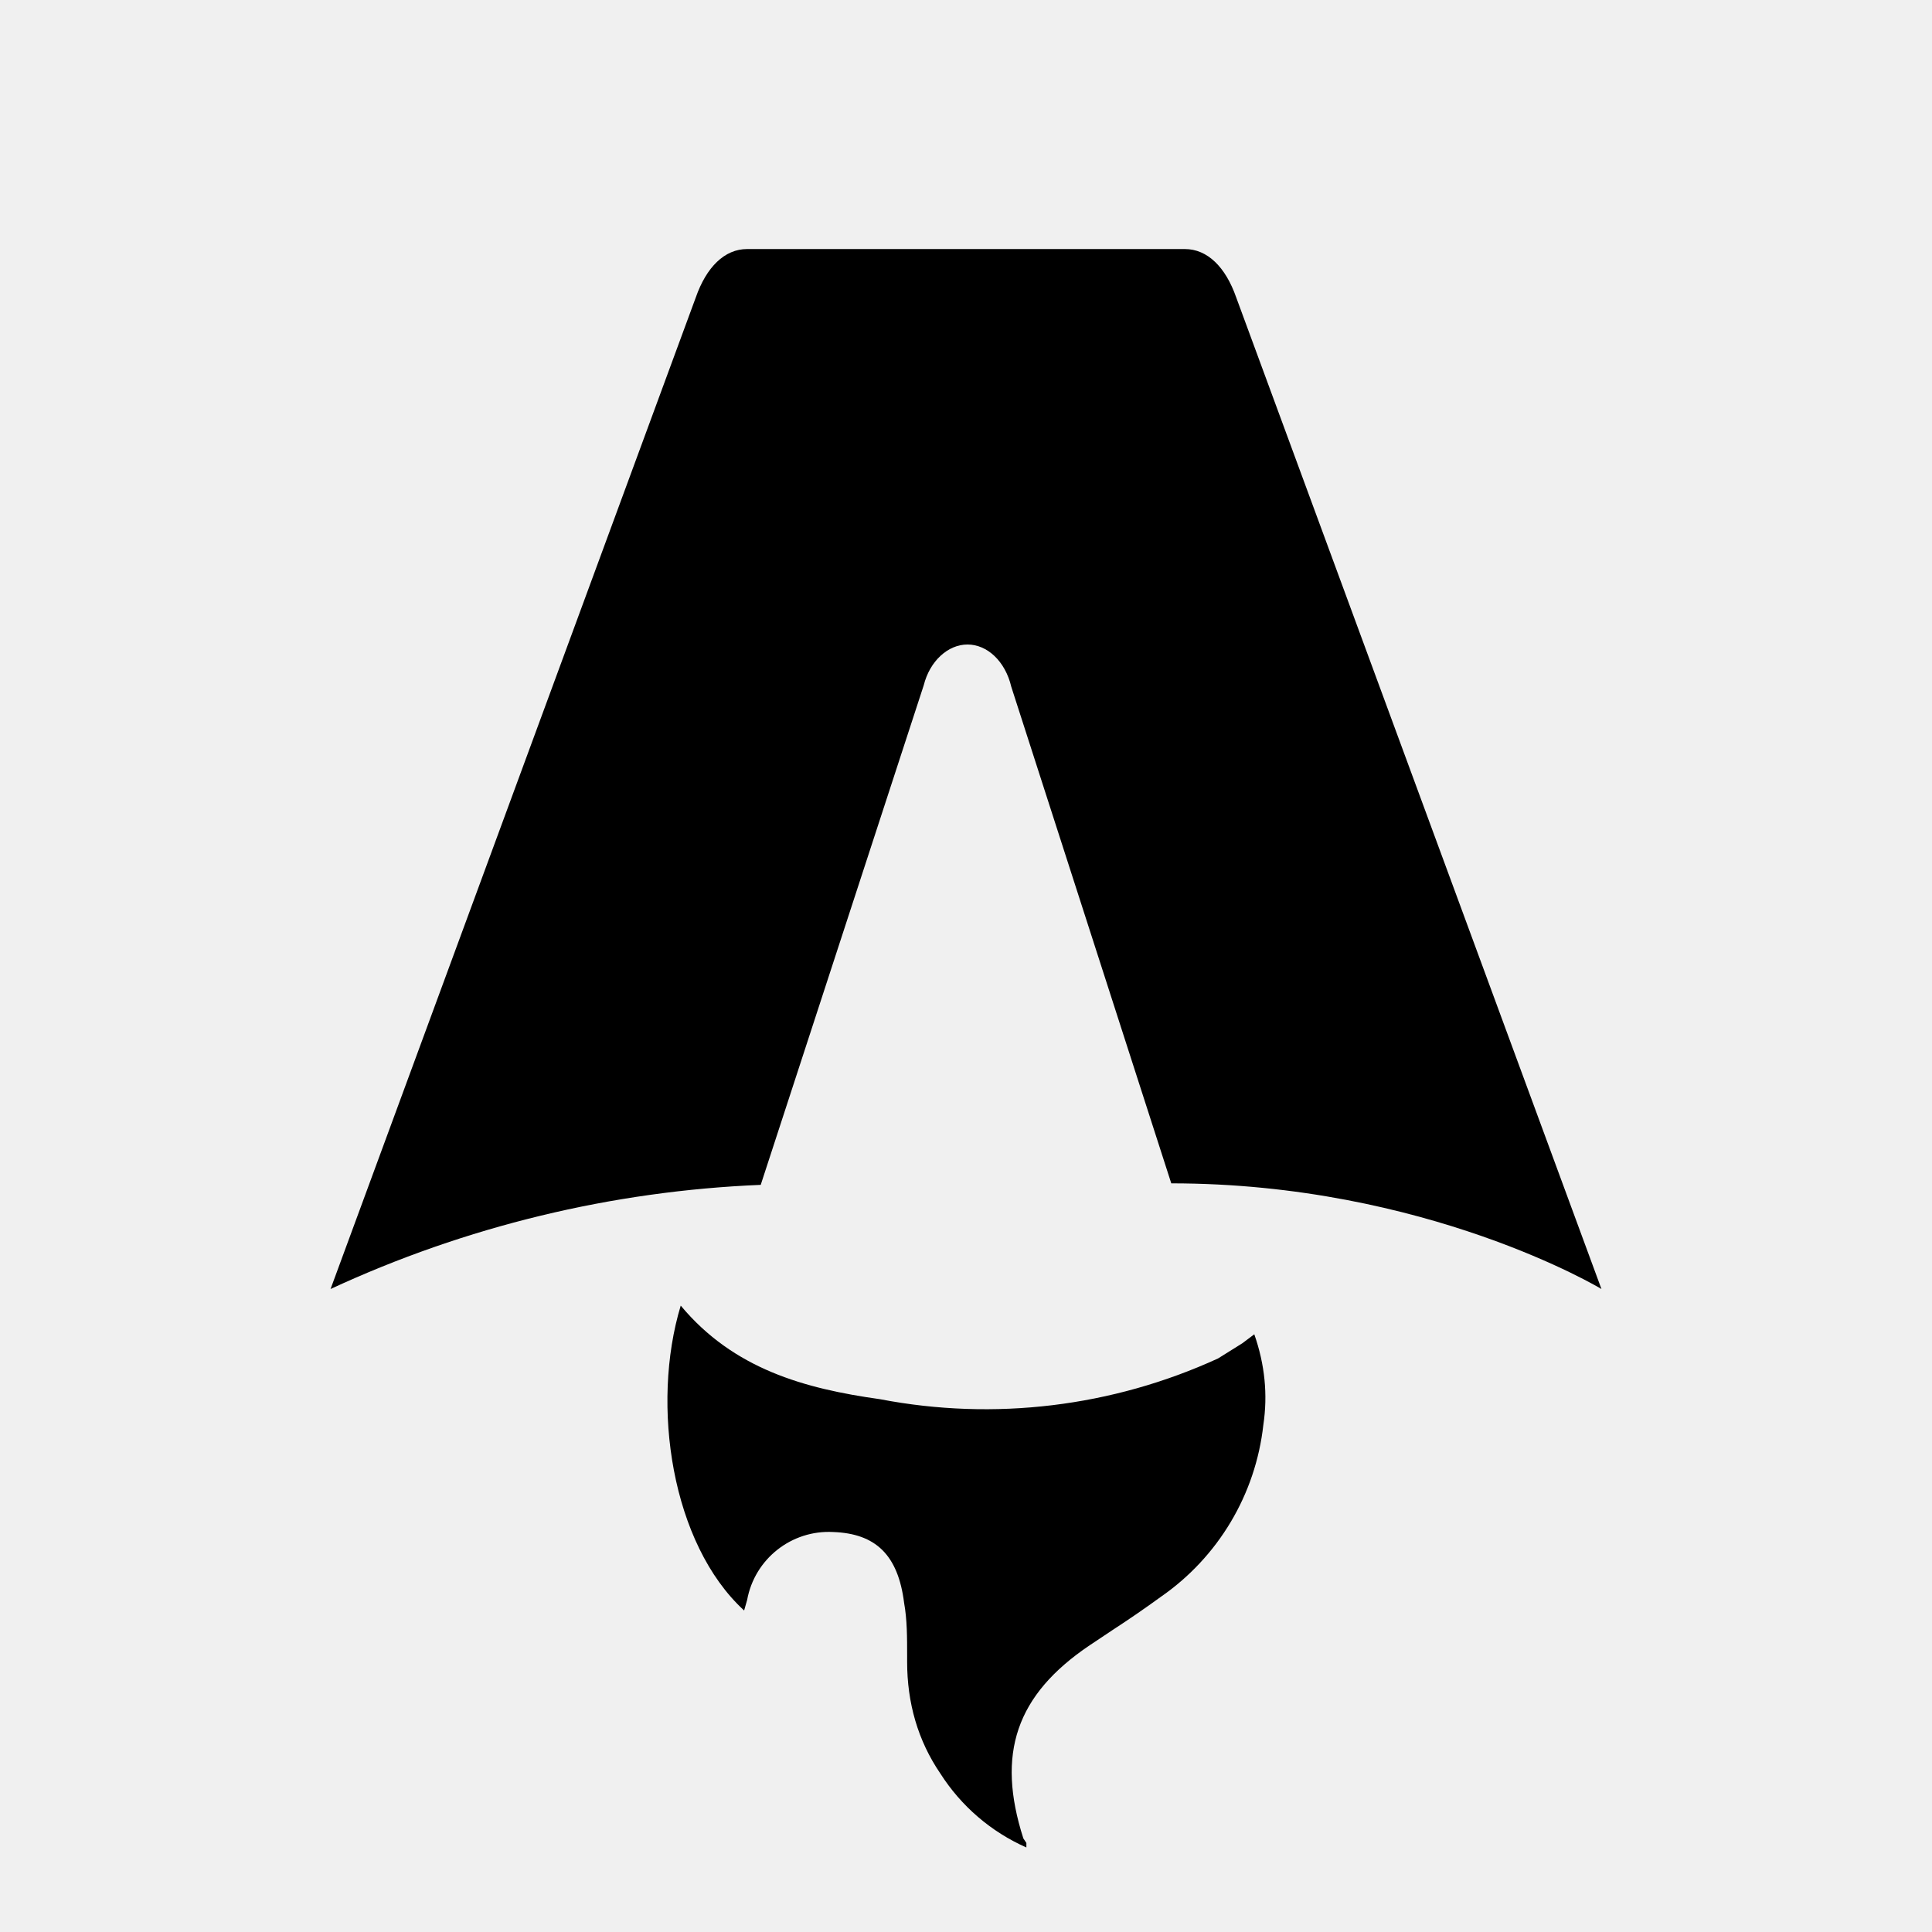
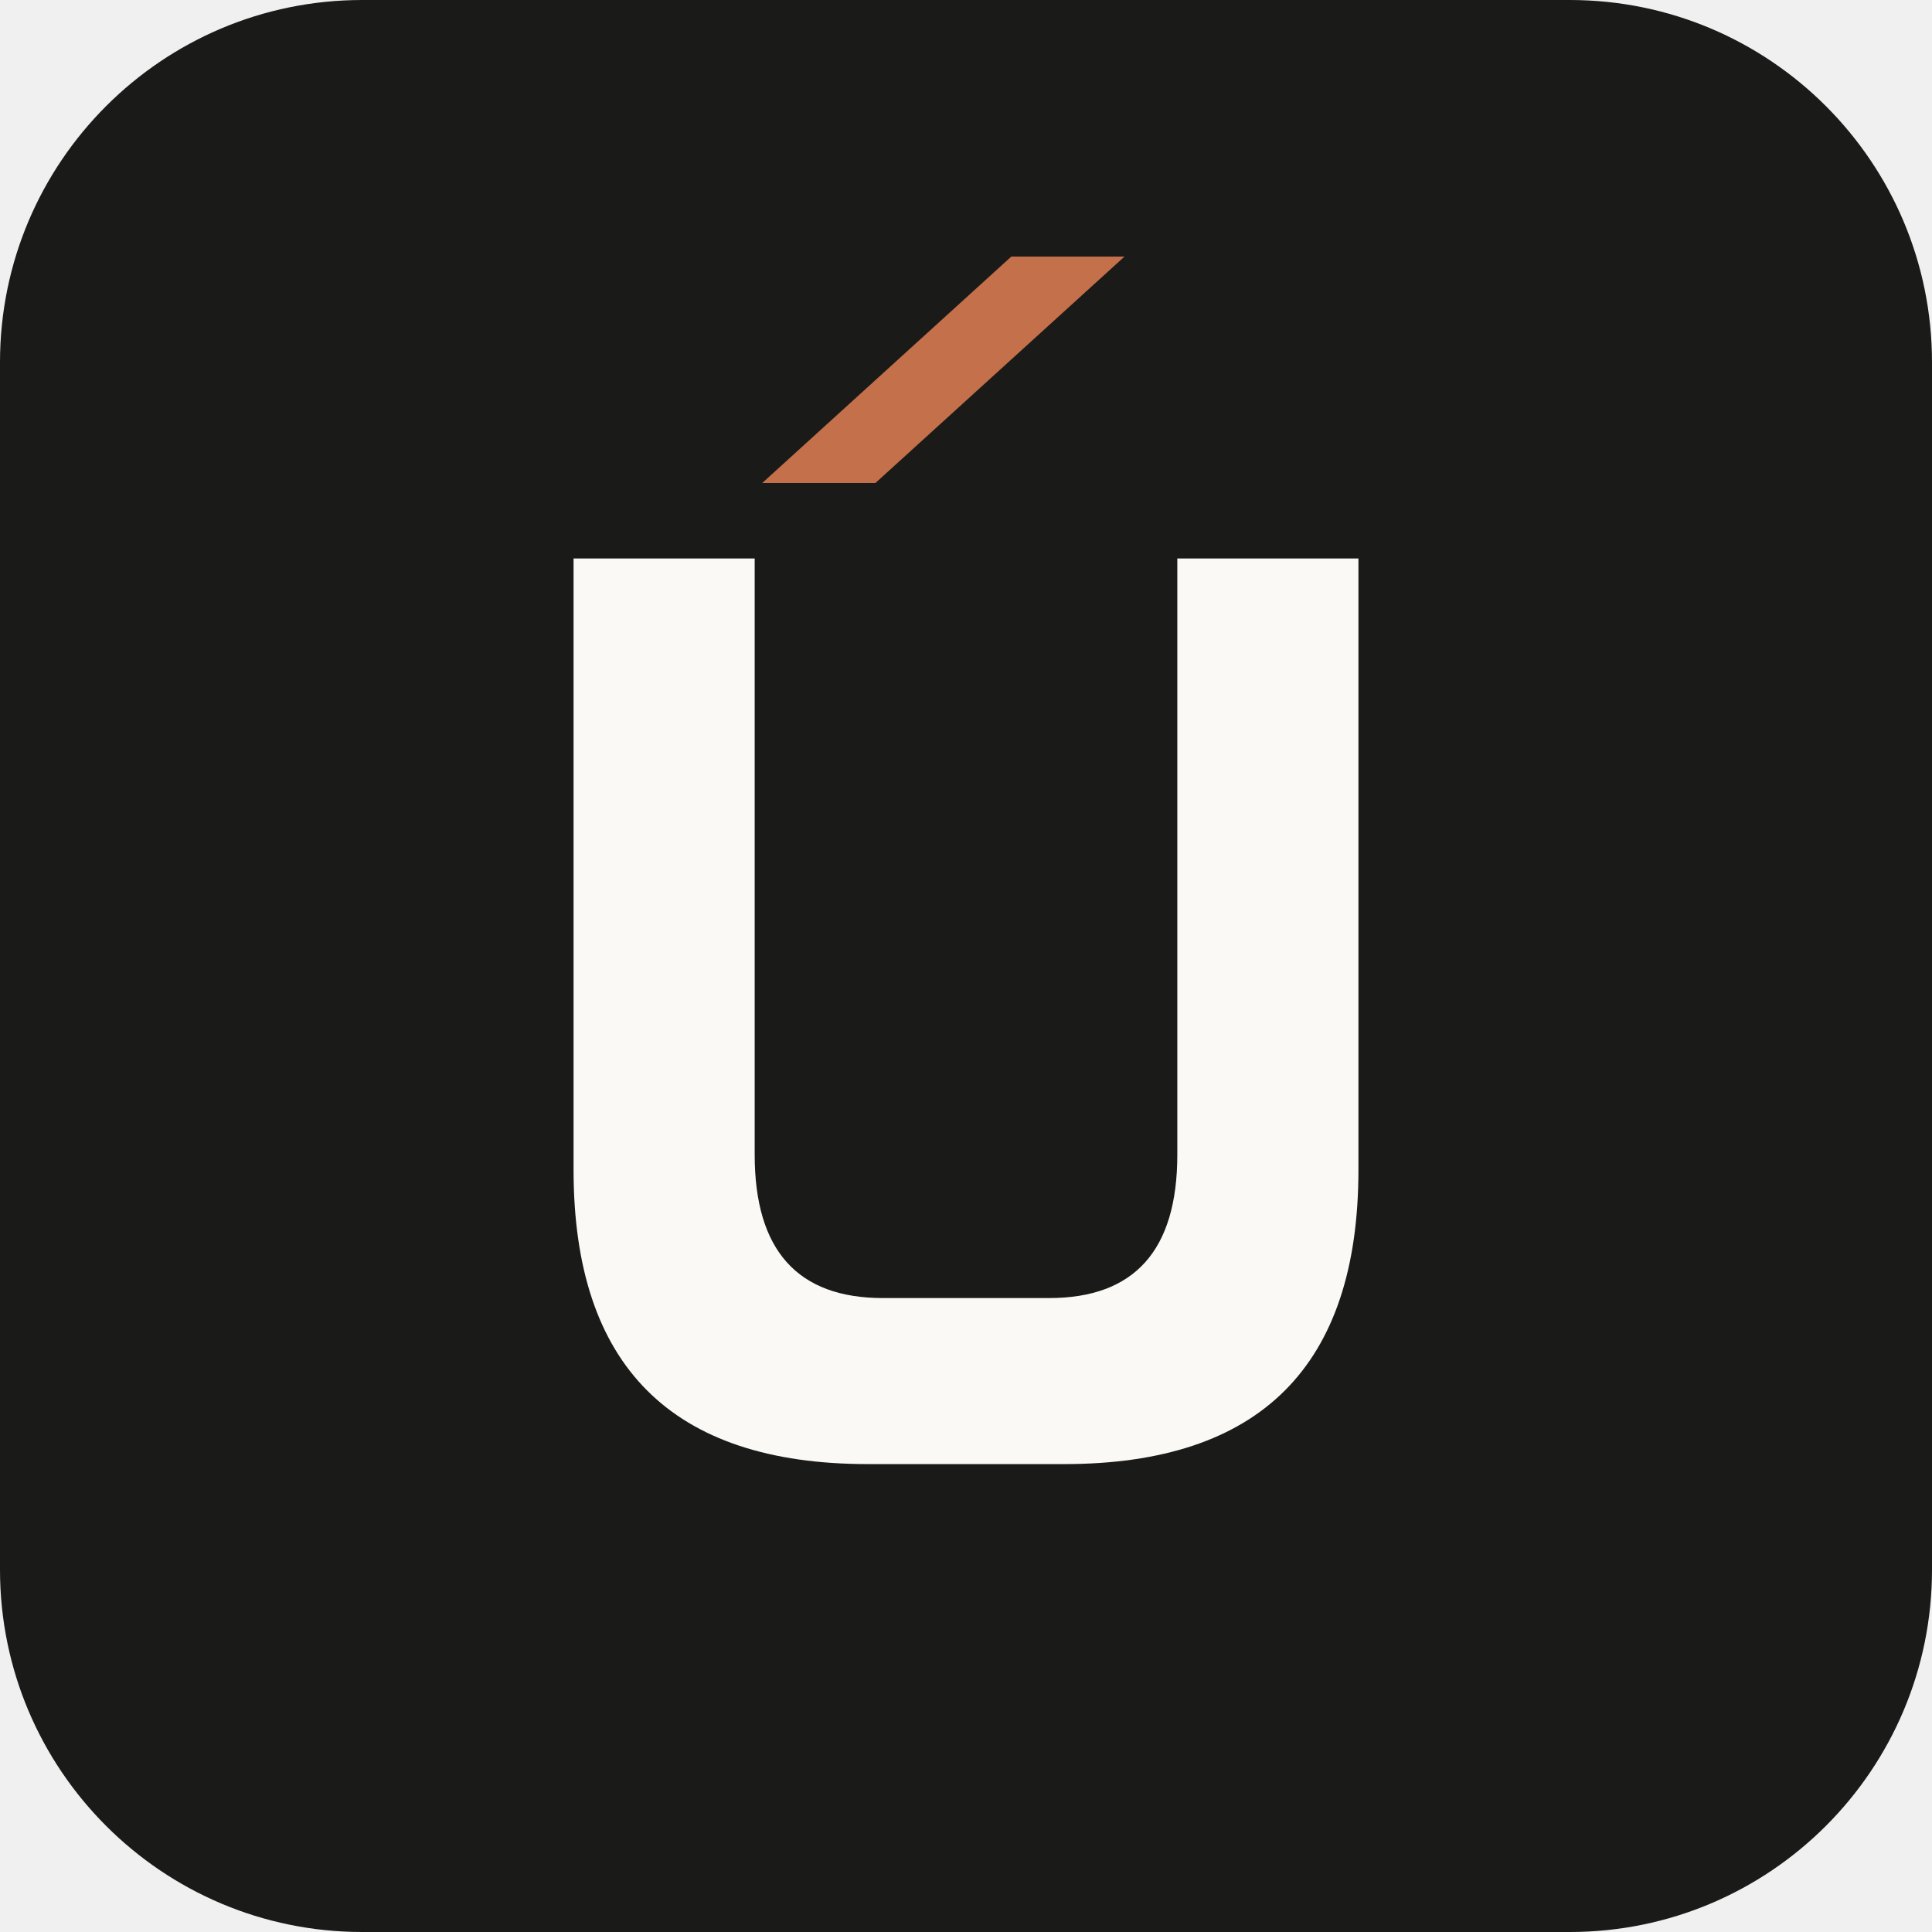
- <svg xmlns="http://www.w3.org/2000/svg" fill="none" viewBox="0 0 128 128">
-   <path d="M50.4 78.5a75.1 75.1 0 0 0-28.5 6.9l24.2-65.7c.7-2 1.9-3.2 3.4-3.2h29c1.5 0 2.7 1.2 3.4 3.2l24.2 65.7s-11.6-7-28.5-7L67 45.5c-.4-1.7-1.6-2.8-2.9-2.8-1.3 0-2.5 1.1-2.9 2.7L50.4 78.5Zm-1.1 28.2Zm-4.2-20.2c-2 6.6-.6 15.8 4.2 20.2a17.5 17.5 0 0 1 .2-.7 5.5 5.5 0 0 1 5.7-4.5c2.8.1 4.3 1.5 4.7 4.7.2 1.1.2 2.3.2 3.5v.4c0 2.7.7 5.2 2.2 7.4a13 13 0 0 0 5.7 4.9v-.3l-.2-.3c-1.8-5.6-.5-9.5 4.4-12.8l1.5-1a73 73 0 0 0 3.2-2.2 16 16 0 0 0 6.8-11.4c.3-2 .1-4-.6-6l-.8.6-1.6 1a37 37 0 0 1-22.4 2.7c-5-.7-9.7-2-13.2-6.2Z" />
-   <style>
-         path { fill: #000; }
-         @media (prefers-color-scheme: dark) {
-             path { fill: #FFF; }
-         }
-     </style>
+ <svg xmlns="http://www.w3.org/2000/svg" viewBox="0 0 512 512">
+   <rect width="512" height="512" rx="96" fill="#1A1A19" />
+   <path d="M152 148 L152 310 Q152 388 230 388 L282 388 Q360 388 360 310 L360 148 L312 148 L312 306 Q312 344 278 344 L234 344 Q200 344 200 306 L200 148 Z" fill="#FAF9F6" />
+   <path d="M268 68 L202 128 L232 128 L298 68 Z" fill="#C4704A" />
</svg>
